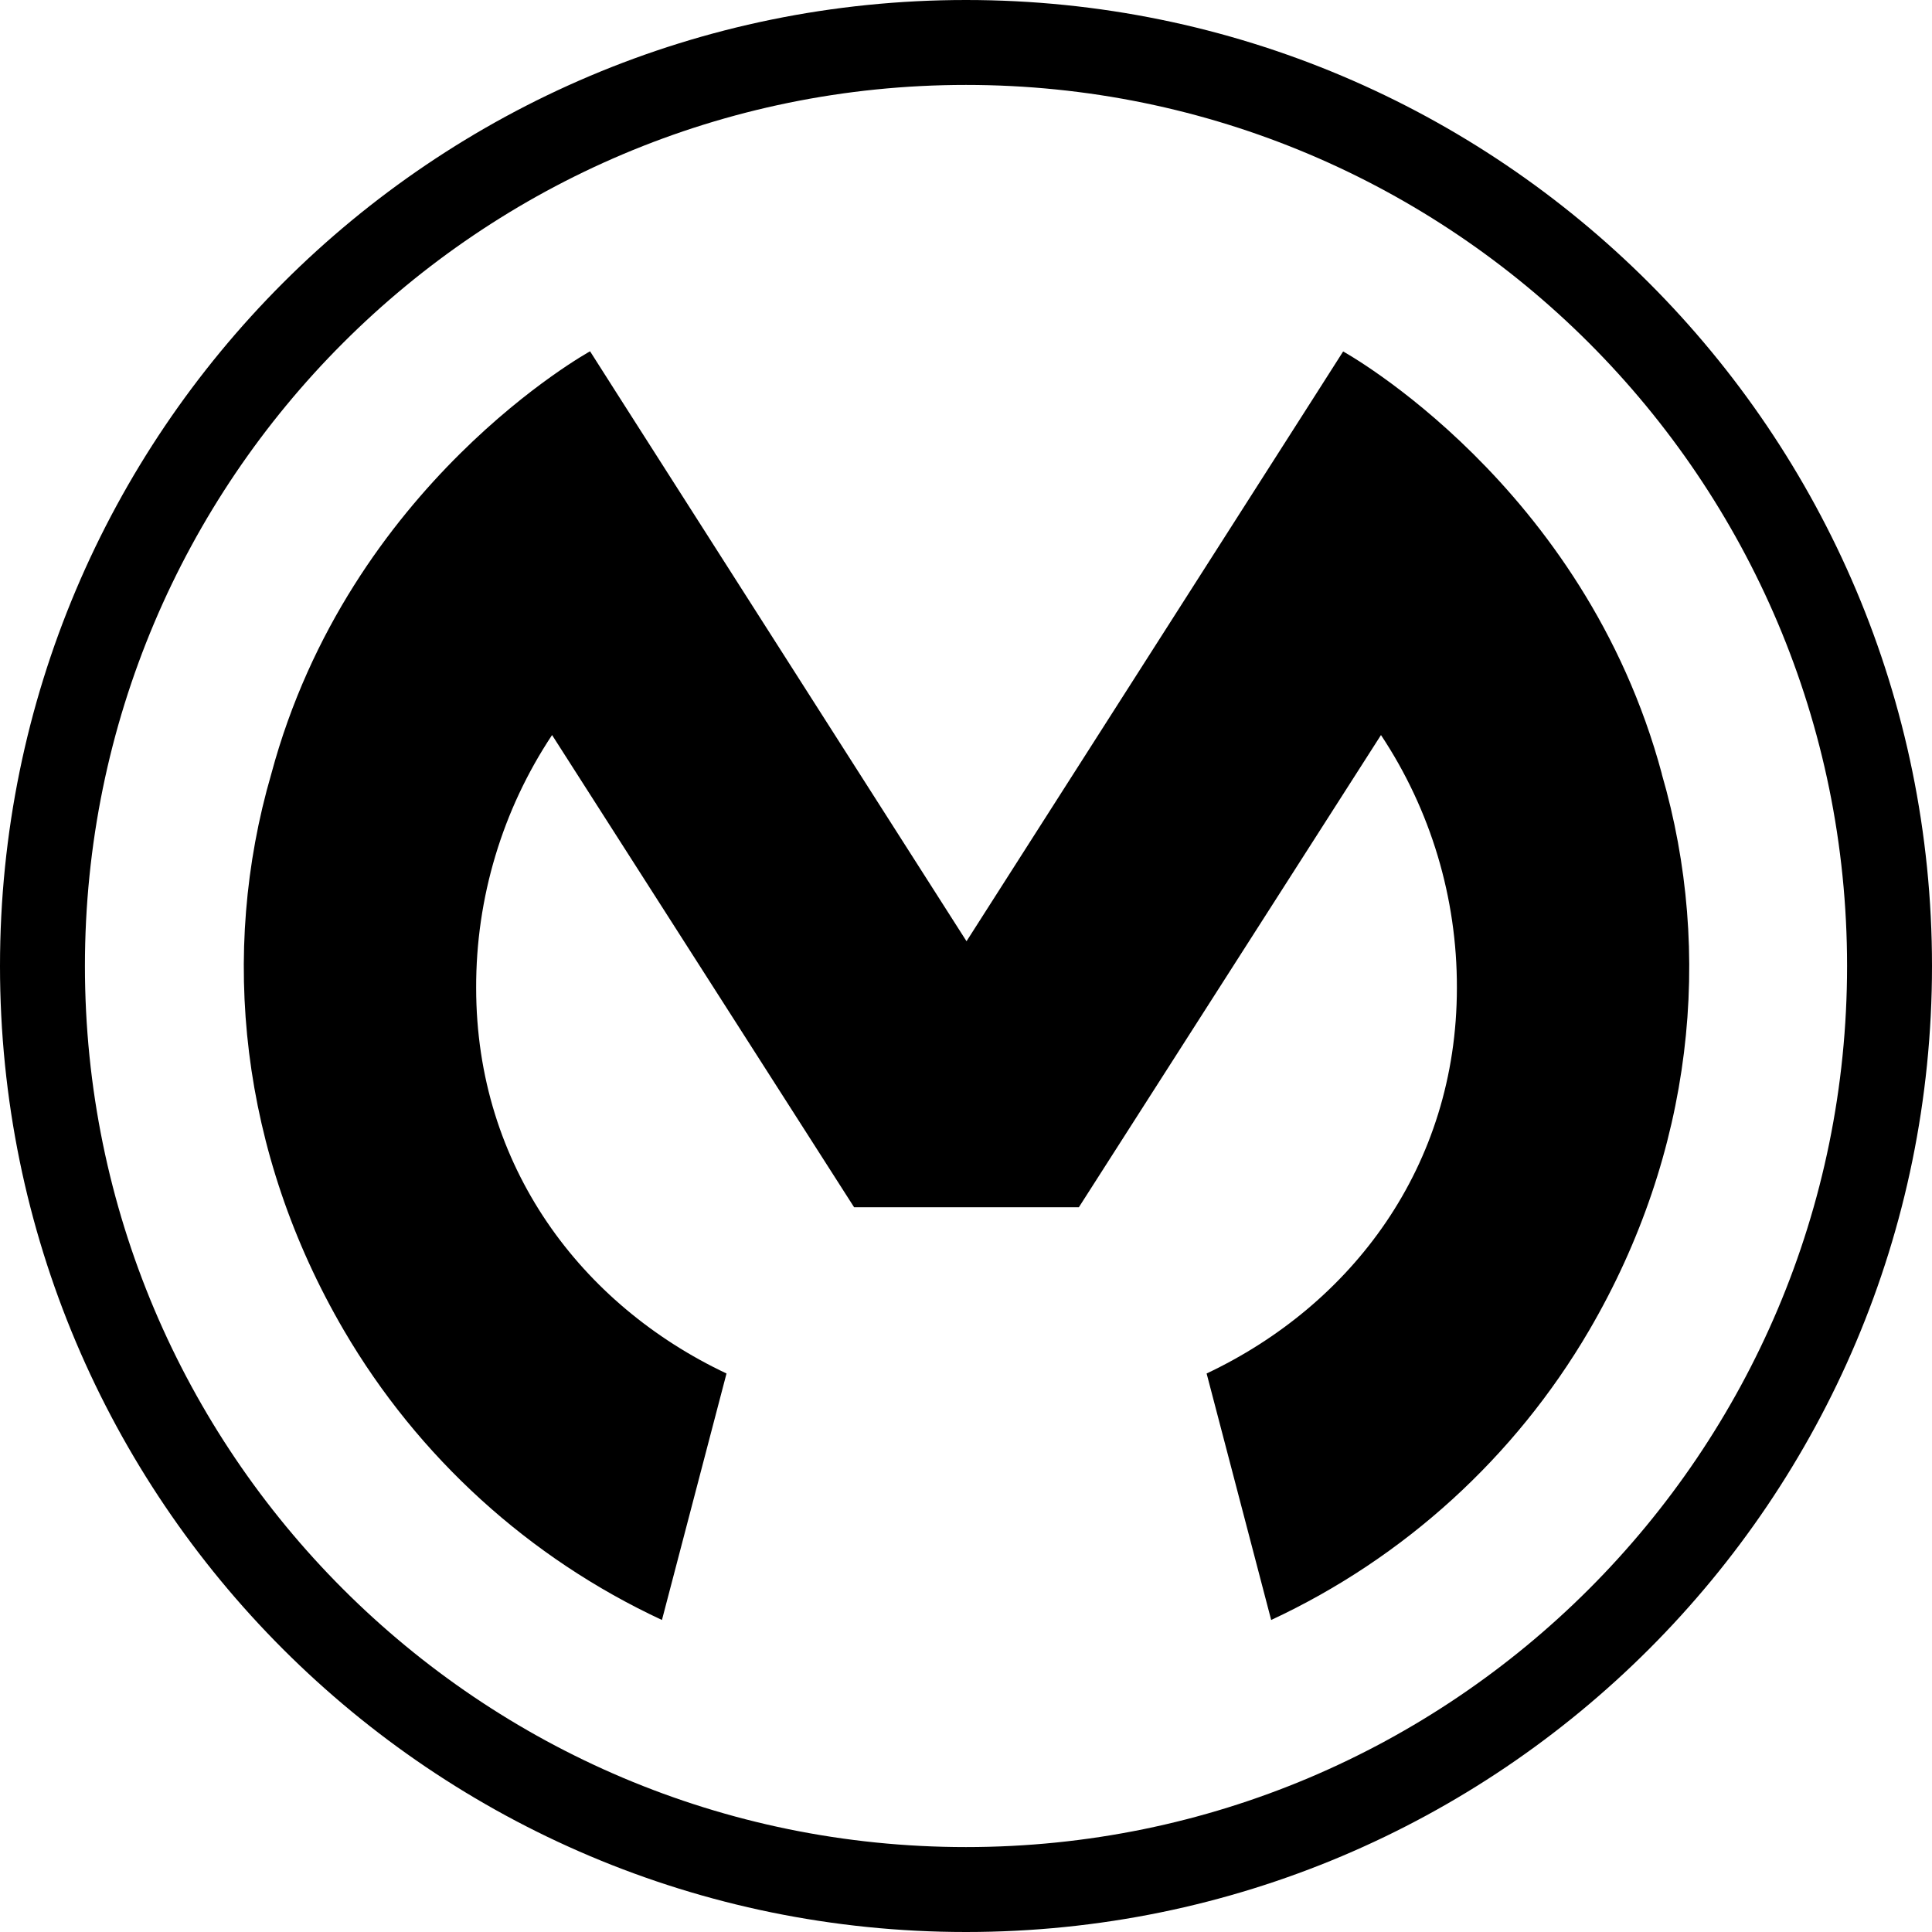
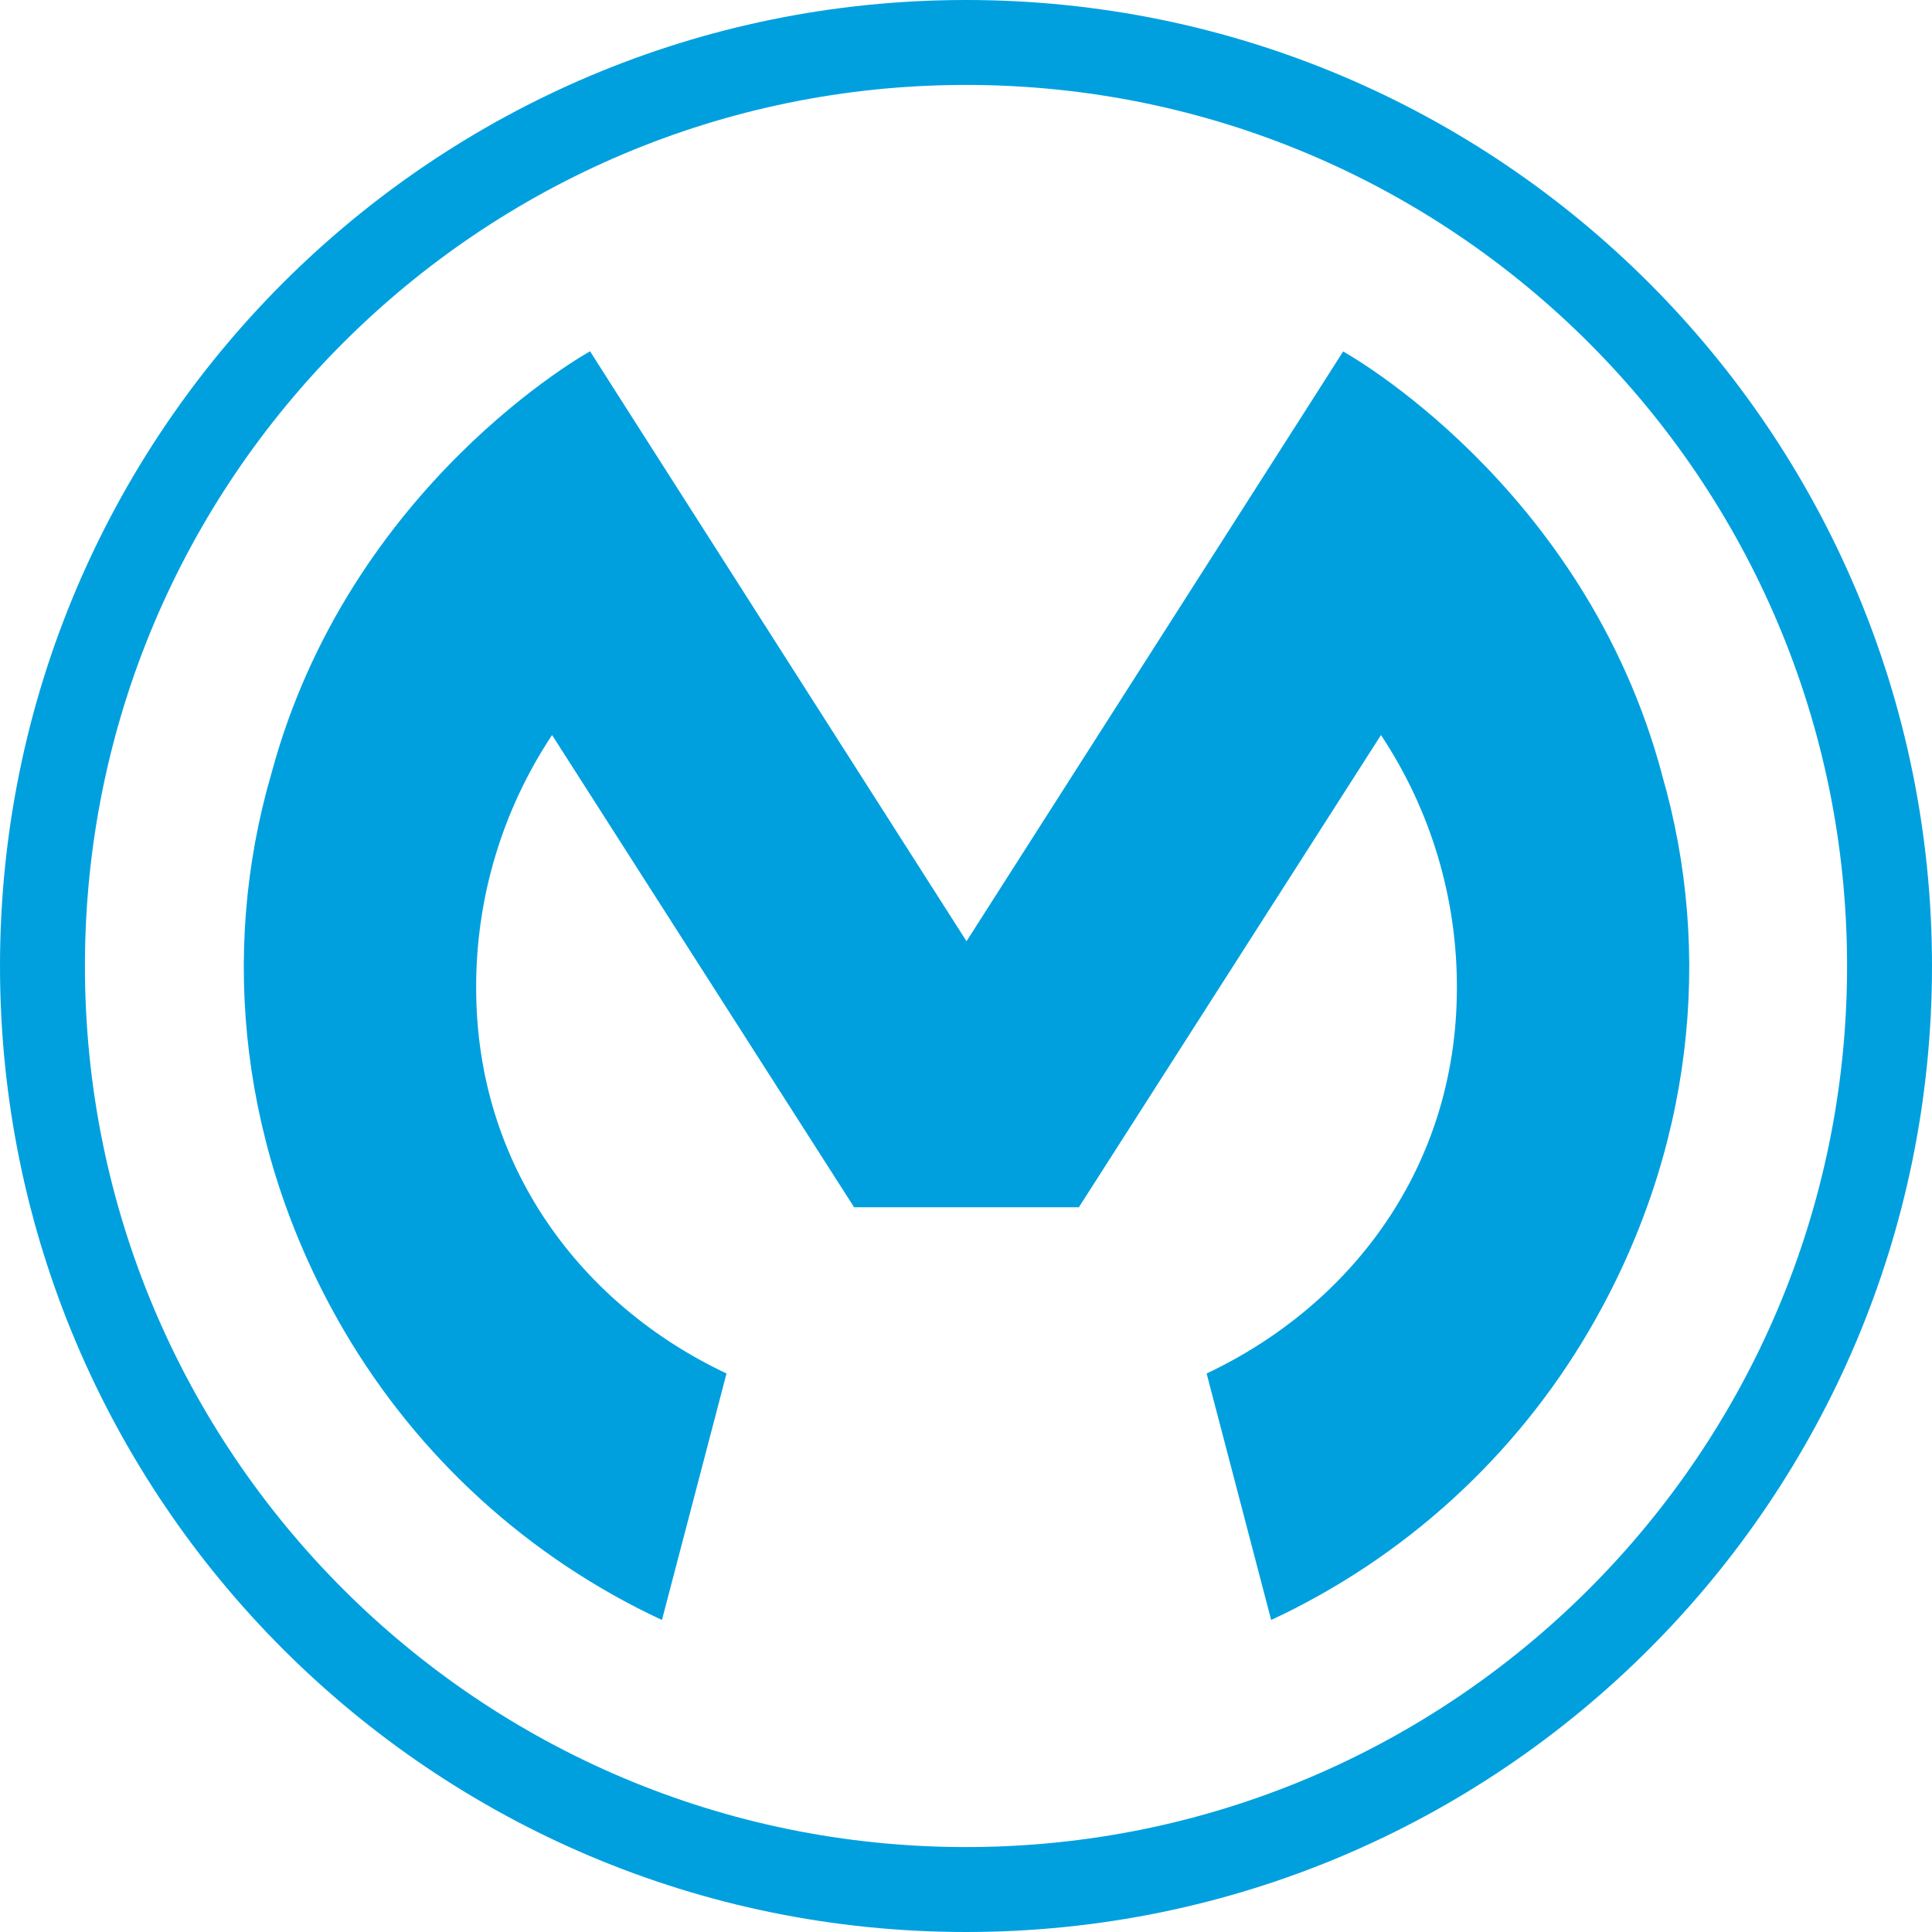
<svg xmlns="http://www.w3.org/2000/svg" role="img" viewBox="0 0 24 24">
-   <path d="M12 0C5.373 0 0 5.373 0 12c0 6.628 5.373 12 12 12 6.628 0 12-5.373 12-12S18.627 0 12 0zm0 1.055c6.045 0 10.945 4.9 10.945 10.945S18.045 22.945 12 22.945 1.055 18.045 1.055 12c0-6.044 4.9-10.945 10.945-10.945zM7.33 4.364s-2.993 1.647-3.96 5.25c-.647 2.224-.39 4.702.903 6.914a8.957 8.957 0 0 0 3.95 3.596l.802-3.062c-1.801-.85-3.11-2.571-3.11-4.79a5.647 5.647 0 0 1 .943-3.141l3.752 5.866h2.792l3.753-5.866a5.647 5.647 0 0 1 .943 3.14c0 2.22-1.308 3.94-3.109 4.791l.802 3.062a8.957 8.957 0 0 0 3.948-3.594c1.294-2.213 1.551-4.692.904-6.916l.002.003c-.966-3.603-3.96-5.251-3.96-5.251l-.336.527-4.341 6.797h-.003L7.656 4.876z" />
+   <path fill="#00A0DF" d="M12 0C5.373 0 0 5.373 0 12c0 6.628 5.373 12 12 12 6.628 0 12-5.373 12-12S18.627 0 12 0zm0 1.055c6.045 0 10.945 4.9 10.945 10.945S18.045 22.945 12 22.945 1.055 18.045 1.055 12c0-6.044 4.9-10.945 10.945-10.945zM7.33 4.364s-2.993 1.647-3.96 5.25c-.647 2.224-.39 4.702.903 6.914a8.957 8.957 0 0 0 3.95 3.596l.802-3.062c-1.801-.85-3.11-2.571-3.11-4.79a5.647 5.647 0 0 1 .943-3.141l3.752 5.866h2.792l3.753-5.866a5.647 5.647 0 0 1 .943 3.14c0 2.22-1.308 3.94-3.109 4.791l.802 3.062a8.957 8.957 0 0 0 3.948-3.594c1.294-2.213 1.551-4.692.904-6.916l.002.003c-.966-3.603-3.96-5.251-3.96-5.251l-.336.527-4.341 6.797h-.003L7.656 4.876z" />
</svg>
